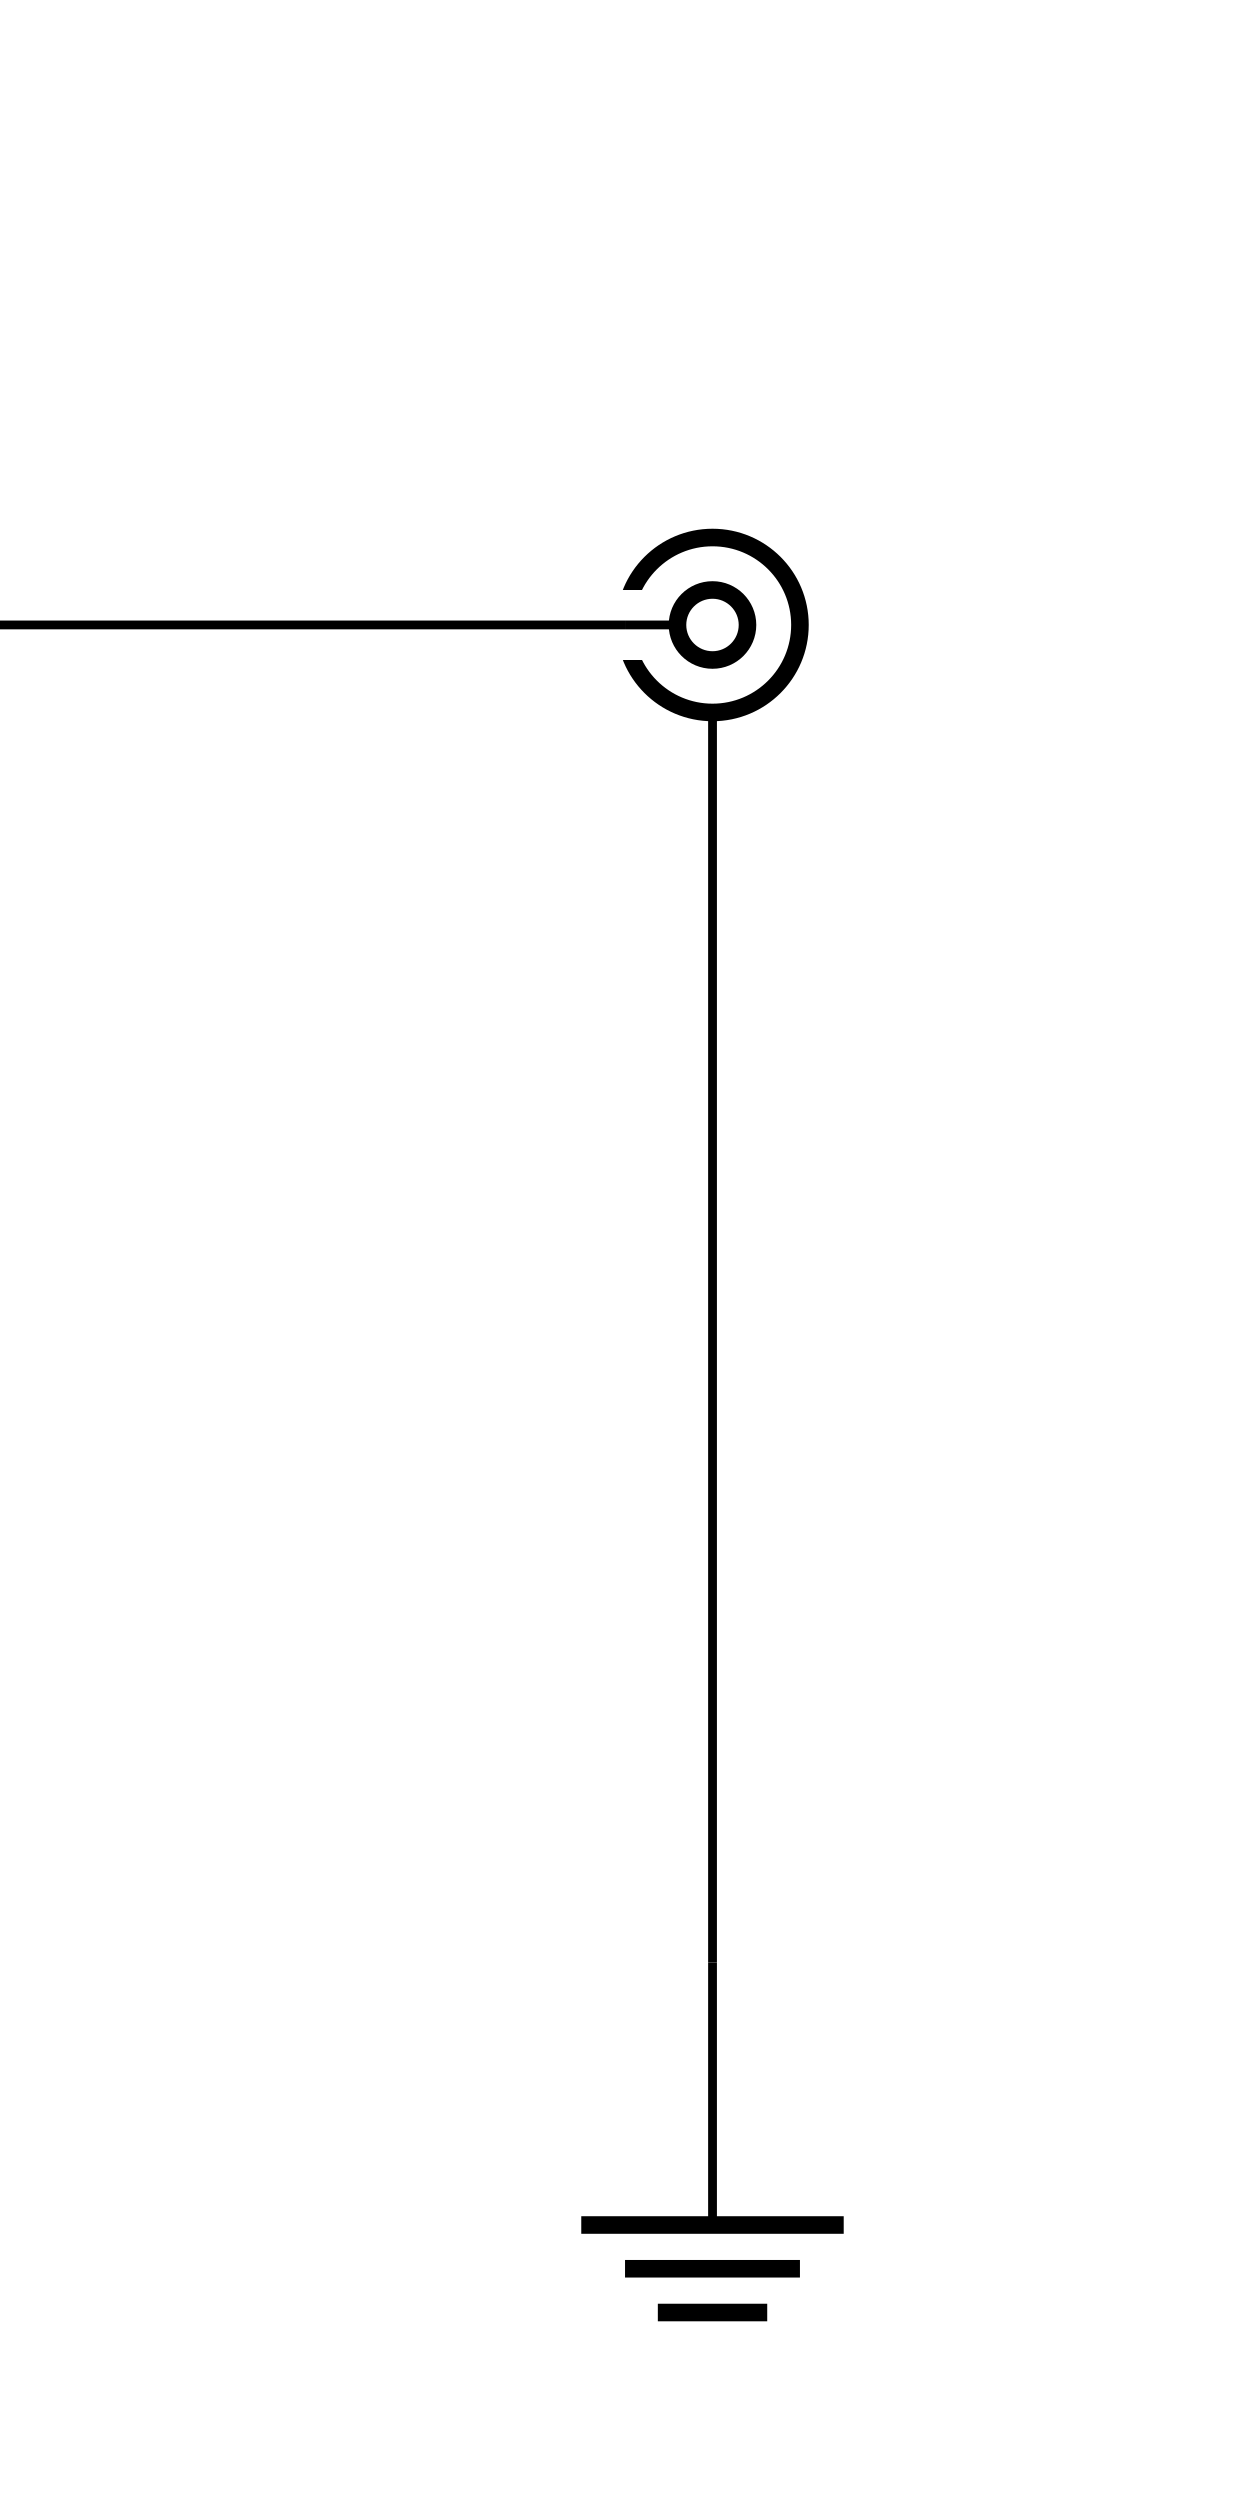
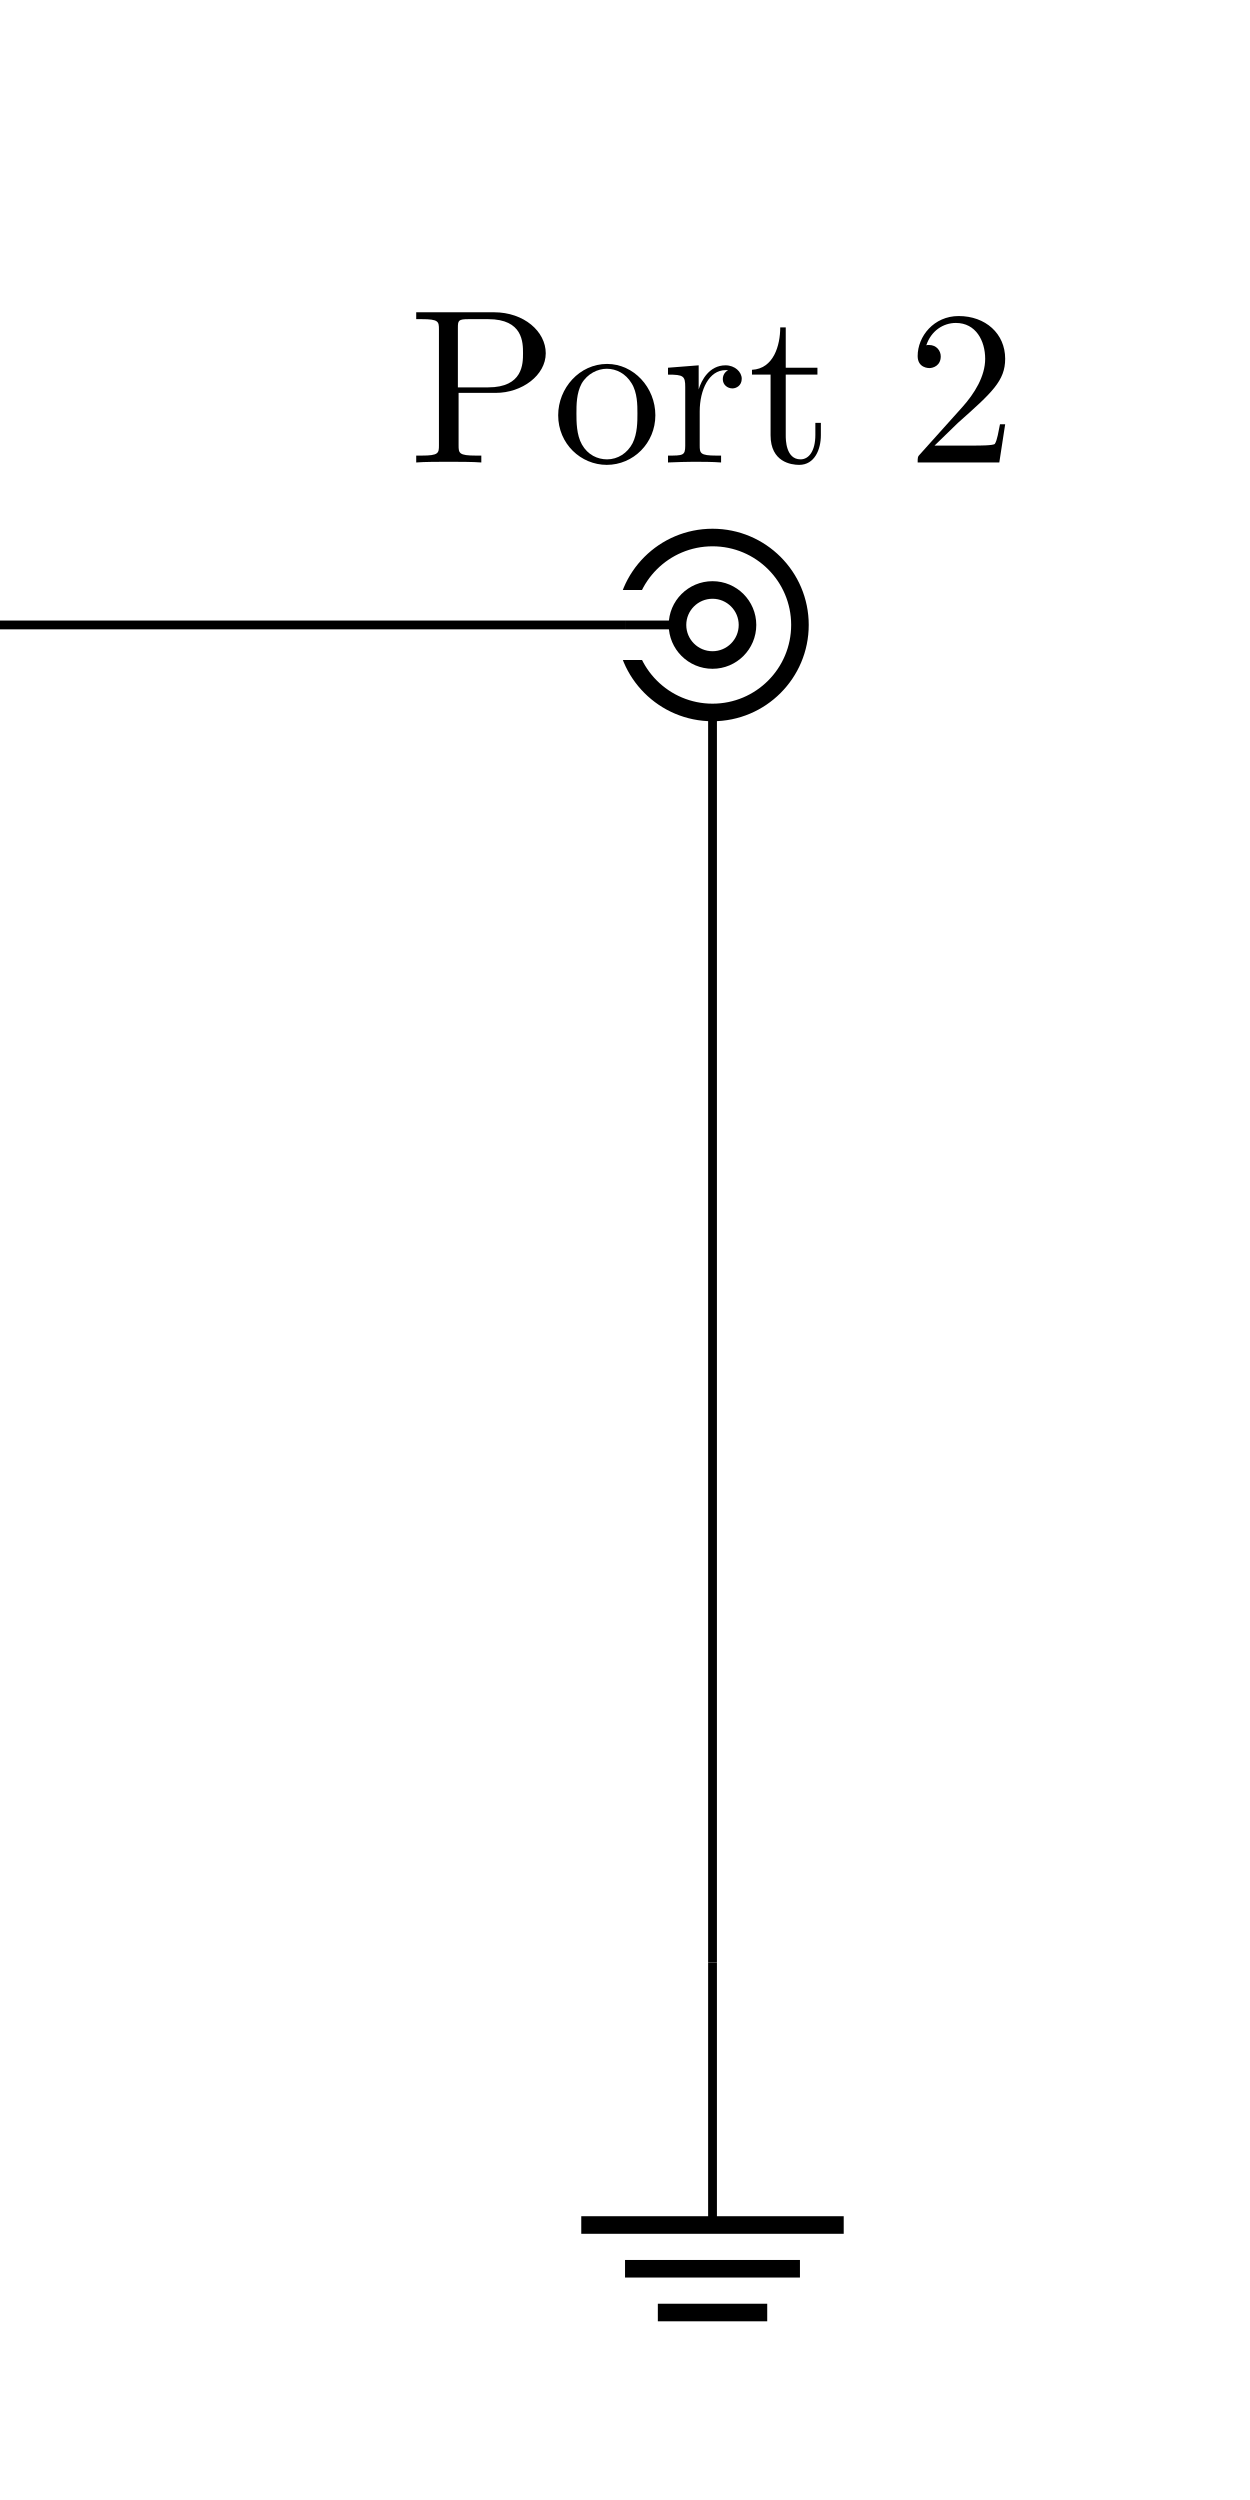
- <svg xmlns="http://www.w3.org/2000/svg" width="56.693pt" height="113.386pt" viewBox="0 0 56.693 113.386" version="1.1">
+ <svg xmlns="http://www.w3.org/2000/svg" xmlns:xlink="http://www.w3.org/1999/xlink" width="56.693pt" height="113.386pt" viewBox="0 0 56.693 113.386" version="1.1">
  <defs>
+     <g>
+       <symbol overflow="visible" id="glyph0-0">
+         <path style="stroke:none;" d="" />
+       </symbol>
+       <symbol overflow="visible" id="glyph0-1">
+         <path style="stroke:none;" d="M 2.266 -3.156 L 3.953 -3.156 C 5.141 -3.156 6.219 -3.953 6.219 -4.953 C 6.219 -5.938 5.234 -6.812 3.875 -6.812 L 0.344 -6.812 L 0.344 -6.5 L 0.594 -6.5 C 1.359 -6.5 1.375 -6.391 1.375 -6.031 L 1.375 -0.781 C 1.375 -0.422 1.359 -0.312 0.594 -0.312 L 0.344 -0.312 L 0.344 0 C 0.703 -0.031 1.438 -0.031 1.812 -0.031 C 2.188 -0.031 2.938 -0.031 3.297 0 L 3.297 -0.312 L 3.047 -0.312 C 2.281 -0.312 2.266 -0.422 2.266 -0.781 Z M 2.234 -3.406 L 2.234 -6.094 C 2.234 -6.438 2.25 -6.5 2.719 -6.5 L 3.609 -6.5 C 5.188 -6.5 5.188 -5.438 5.188 -4.953 C 5.188 -4.484 5.188 -3.406 3.609 -3.406 Z M 2.234 -3.406 " />
+       </symbol>
+       <symbol overflow="visible" id="glyph0-2">
+         <path style="stroke:none;" d="M 4.688 -2.141 C 4.688 -3.406 3.703 -4.469 2.5 -4.469 C 1.25 -4.469 0.281 -3.375 0.281 -2.141 C 0.281 -0.844 1.312 0.109 2.484 0.109 C 3.688 0.109 4.688 -0.875 4.688 -2.141 Z M 2.5 -0.141 C 2.062 -0.141 1.625 -0.344 1.359 -0.812 C 1.109 -1.25 1.109 -1.859 1.109 -2.219 C 1.109 -2.609 1.109 -3.141 1.344 -3.578 C 1.609 -4.031 2.078 -4.25 2.484 -4.25 C 2.922 -4.25 3.344 -4.031 3.609 -3.594 C 3.875 -3.172 3.875 -2.594 3.875 -2.219 C 3.875 -1.859 3.875 -1.312 3.656 -0.875 C 3.422 -0.422 2.984 -0.141 2.5 -0.141 Z M 2.5 -0.141 " />
+       </symbol>
+       <symbol overflow="visible" id="glyph0-3">
+         <path style="stroke:none;" d="M 1.672 -3.312 L 1.672 -4.406 L 0.281 -4.297 L 0.281 -3.984 C 0.984 -3.984 1.062 -3.922 1.062 -3.422 L 1.062 -0.75 C 1.062 -0.312 0.953 -0.312 0.281 -0.312 L 0.281 0 C 0.672 -0.016 1.141 -0.031 1.422 -0.031 C 1.812 -0.031 2.281 -0.031 2.688 0 L 2.688 -0.312 L 2.469 -0.312 C 1.734 -0.312 1.719 -0.422 1.719 -0.781 L 1.719 -2.312 C 1.719 -3.297 2.141 -4.188 2.891 -4.188 C 2.953 -4.188 2.984 -4.188 3 -4.172 C 2.969 -4.172 2.766 -4.047 2.766 -3.781 C 2.766 -3.516 2.984 -3.359 3.203 -3.359 C 3.375 -3.359 3.625 -3.484 3.625 -3.797 C 3.625 -4.109 3.312 -4.406 2.891 -4.406 C 2.156 -4.406 1.797 -3.734 1.672 -3.312 Z M 1.672 -3.312 " />
+       </symbol>
+       <symbol overflow="visible" id="glyph0-4">
+         <path style="stroke:none;" d="M 1.719 -3.984 L 3.156 -3.984 L 3.156 -4.297 L 1.719 -4.297 L 1.719 -6.125 L 1.469 -6.125 C 1.469 -5.312 1.172 -4.25 0.188 -4.203 L 0.188 -3.984 L 1.031 -3.984 L 1.031 -1.234 C 1.031 -0.016 1.969 0.109 2.328 0.109 C 3.031 0.109 3.312 -0.594 3.312 -1.234 L 3.312 -1.797 L 3.062 -1.797 L 3.062 -1.25 C 3.062 -0.516 2.766 -0.141 2.391 -0.141 C 1.719 -0.141 1.719 -1.047 1.719 -1.219 Z M 1.719 -3.984 " />
+       </symbol>
+       <symbol overflow="visible" id="glyph0-5">
+         <path style="stroke:none;" d="M 1.266 -0.766 L 2.328 -1.797 C 3.875 -3.172 4.469 -3.703 4.469 -4.703 C 4.469 -5.844 3.578 -6.641 2.359 -6.641 C 1.234 -6.641 0.5 -5.719 0.5 -4.828 C 0.5 -4.281 1 -4.281 1.031 -4.281 C 1.203 -4.281 1.547 -4.391 1.547 -4.812 C 1.547 -5.062 1.359 -5.328 1.016 -5.328 C 0.938 -5.328 0.922 -5.328 0.891 -5.312 C 1.109 -5.969 1.656 -6.328 2.234 -6.328 C 3.141 -6.328 3.562 -5.516 3.562 -4.703 C 3.562 -3.906 3.078 -3.125 2.516 -2.5 L 0.609 -0.375 C 0.5 -0.266 0.5 -0.234 0.5 0 L 4.203 0 L 4.469 -1.734 L 4.234 -1.734 C 4.172 -1.438 4.109 -1 4 -0.844 C 3.938 -0.766 3.281 -0.766 3.062 -0.766 Z M 1.266 -0.766 " />
+       </symbol>
+     </g>
    <clipPath id="clip1">
      <path d="M 24.379 20.41 L 40.25 20.41 L 40.25 26.758 L 24.379 26.758 Z M 33.902 26.758 L 40.25 26.758 L 40.25 29.934 L 33.902 29.934 Z M 24.379 29.934 L 40.25 29.934 L 40.25 36.281 L 24.379 36.281 Z M 24.379 29.934 " />
    </clipPath>
  </defs>
  <g id="surface1">
    <path style="fill:none;stroke-width:0.399;stroke-linecap:butt;stroke-linejoin:miter;stroke:rgb(0%,0%,0%);stroke-opacity:1;stroke-miterlimit:10;" d="M 28.348 85.042 L 0 85.042 " transform="matrix(1,0,0,-1,0,113.386)" />
+     <g style="fill:rgb(0%,0%,0%);fill-opacity:1;">
+       <use xlink:href="#glyph0-1" x="18.533" y="20.975" />
+     </g>
+     <g style="fill:rgb(0%,0%,0%);fill-opacity:1;">
+       <use xlink:href="#glyph0-2" x="25.035" y="20.975" />
+       <use xlink:href="#glyph0-3" x="30.016" y="20.975" />
+       <use xlink:href="#glyph0-4" x="33.918" y="20.975" />
+     </g>
+     <g style="fill:rgb(0%,0%,0%);fill-opacity:1;">
+       <use xlink:href="#glyph0-5" x="41.12" y="20.975" />
+     </g>
    <g clip-path="url(#clip1)" clip-rule="nonzero">
      <path style="fill:none;stroke-width:0.797;stroke-linecap:butt;stroke-linejoin:miter;stroke:rgb(0%,0%,0%);stroke-opacity:1;stroke-miterlimit:10;" d="M 28.348 85.042 C 28.348 87.234 30.125 89.007 32.316 89.007 C 34.508 89.007 36.281 87.234 36.281 85.042 C 36.281 82.851 34.508 81.073 32.316 81.073 C 30.125 81.073 28.348 82.851 28.348 85.042 Z M 28.348 85.042 " transform="matrix(1,0,0,-1,0,113.386)" />
    </g>
    <path style="fill:none;stroke-width:0.797;stroke-linecap:butt;stroke-linejoin:miter;stroke:rgb(0%,0%,0%);stroke-opacity:1;stroke-miterlimit:10;" d="M 30.727 85.042 C 30.727 85.917 31.438 86.628 32.316 86.628 C 33.191 86.628 33.902 85.917 33.902 85.042 C 33.902 84.163 33.191 83.452 32.316 83.452 C 31.438 83.452 30.727 84.163 30.727 85.042 Z M 30.727 85.042 " transform="matrix(1,0,0,-1,0,113.386)" />
    <path style="fill:none;stroke-width:0.399;stroke-linecap:butt;stroke-linejoin:miter;stroke:rgb(0%,0%,0%);stroke-opacity:1;stroke-miterlimit:10;" d="M 30.727 85.042 L 28.348 85.042 " transform="matrix(1,0,0,-1,0,113.386)" />
    <path style="fill:none;stroke-width:0.399;stroke-linecap:butt;stroke-linejoin:miter;stroke:rgb(0%,0%,0%);stroke-opacity:1;stroke-miterlimit:10;" d="M 32.316 81.073 L 32.316 24.378 " transform="matrix(1,0,0,-1,0,113.386)" />
    <path style="fill:none;stroke-width:0.399;stroke-linecap:butt;stroke-linejoin:miter;stroke:rgb(0%,0%,0%);stroke-opacity:1;stroke-miterlimit:10;" d="M 32.316 24.378 L 32.316 12.472 " transform="matrix(1,0,0,-1,0,113.386)" />
    <path style="fill:none;stroke-width:0.797;stroke-linecap:butt;stroke-linejoin:miter;stroke:rgb(0%,0%,0%);stroke-opacity:1;stroke-miterlimit:10;" d="M 26.363 12.472 L 38.266 12.472 M 28.348 10.488 L 36.281 10.488 M 29.836 8.503 L 34.797 8.503 " transform="matrix(1,0,0,-1,0,113.386)" />
  </g>
</svg>
